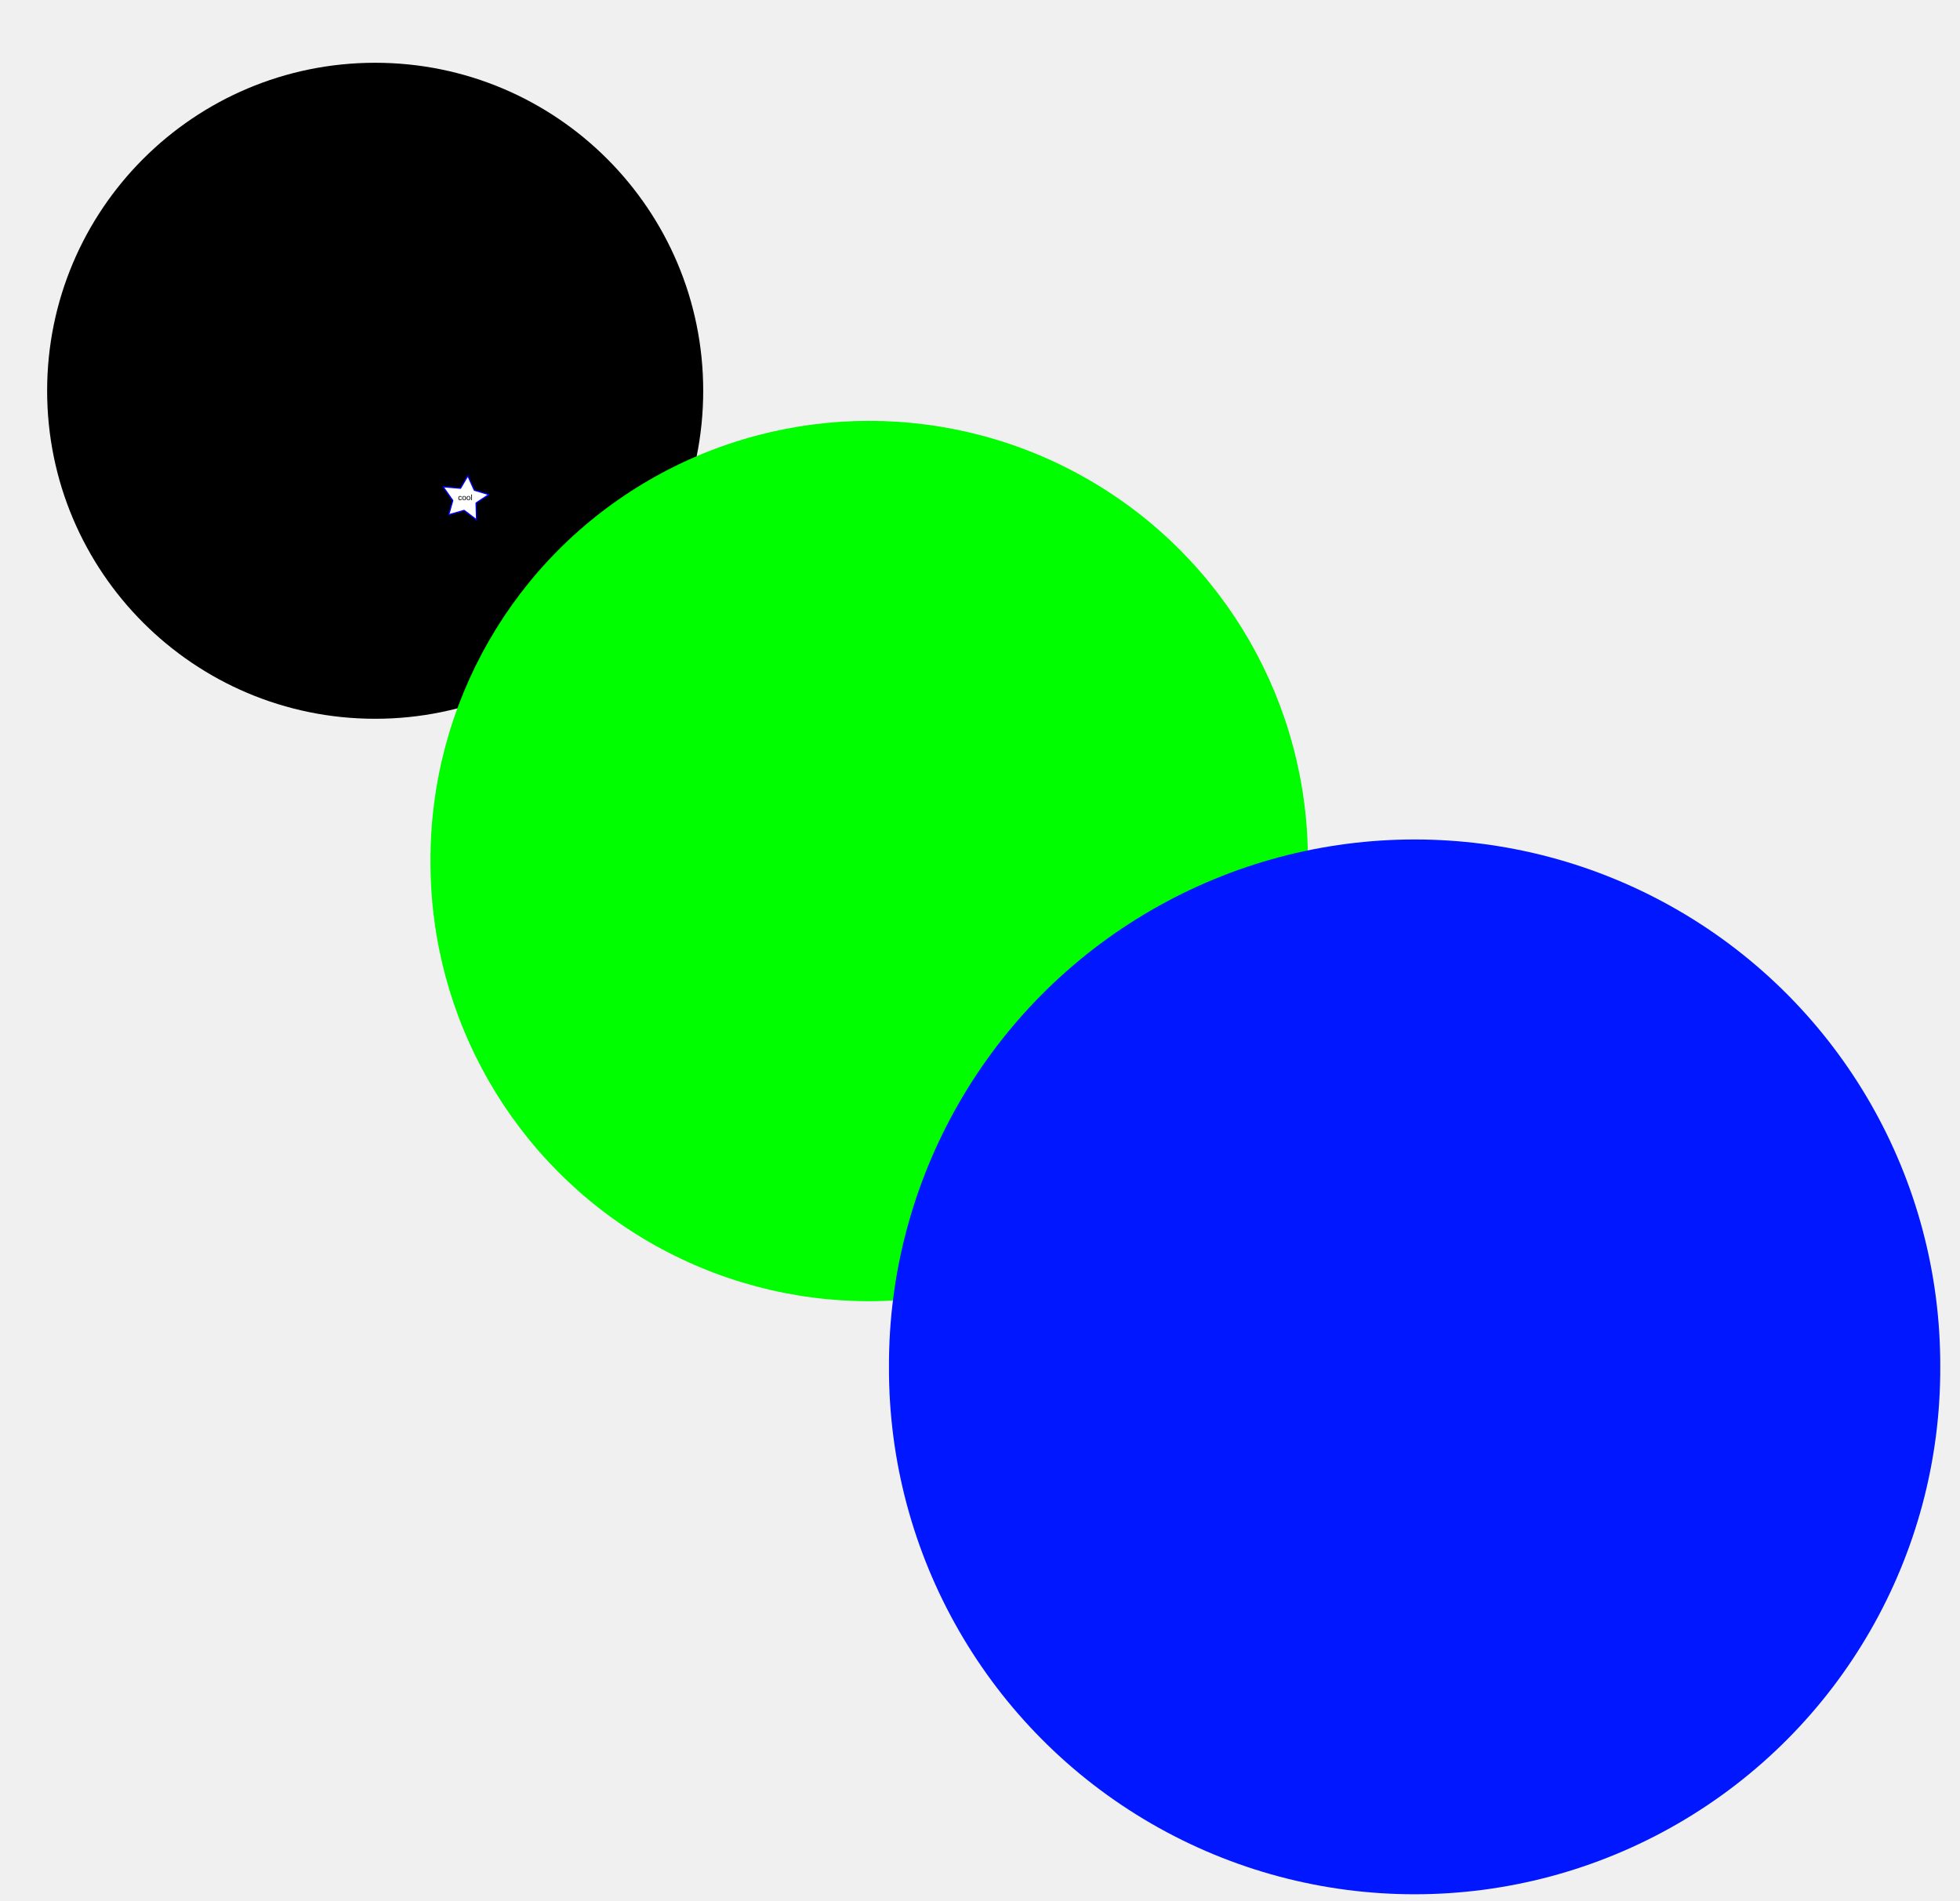
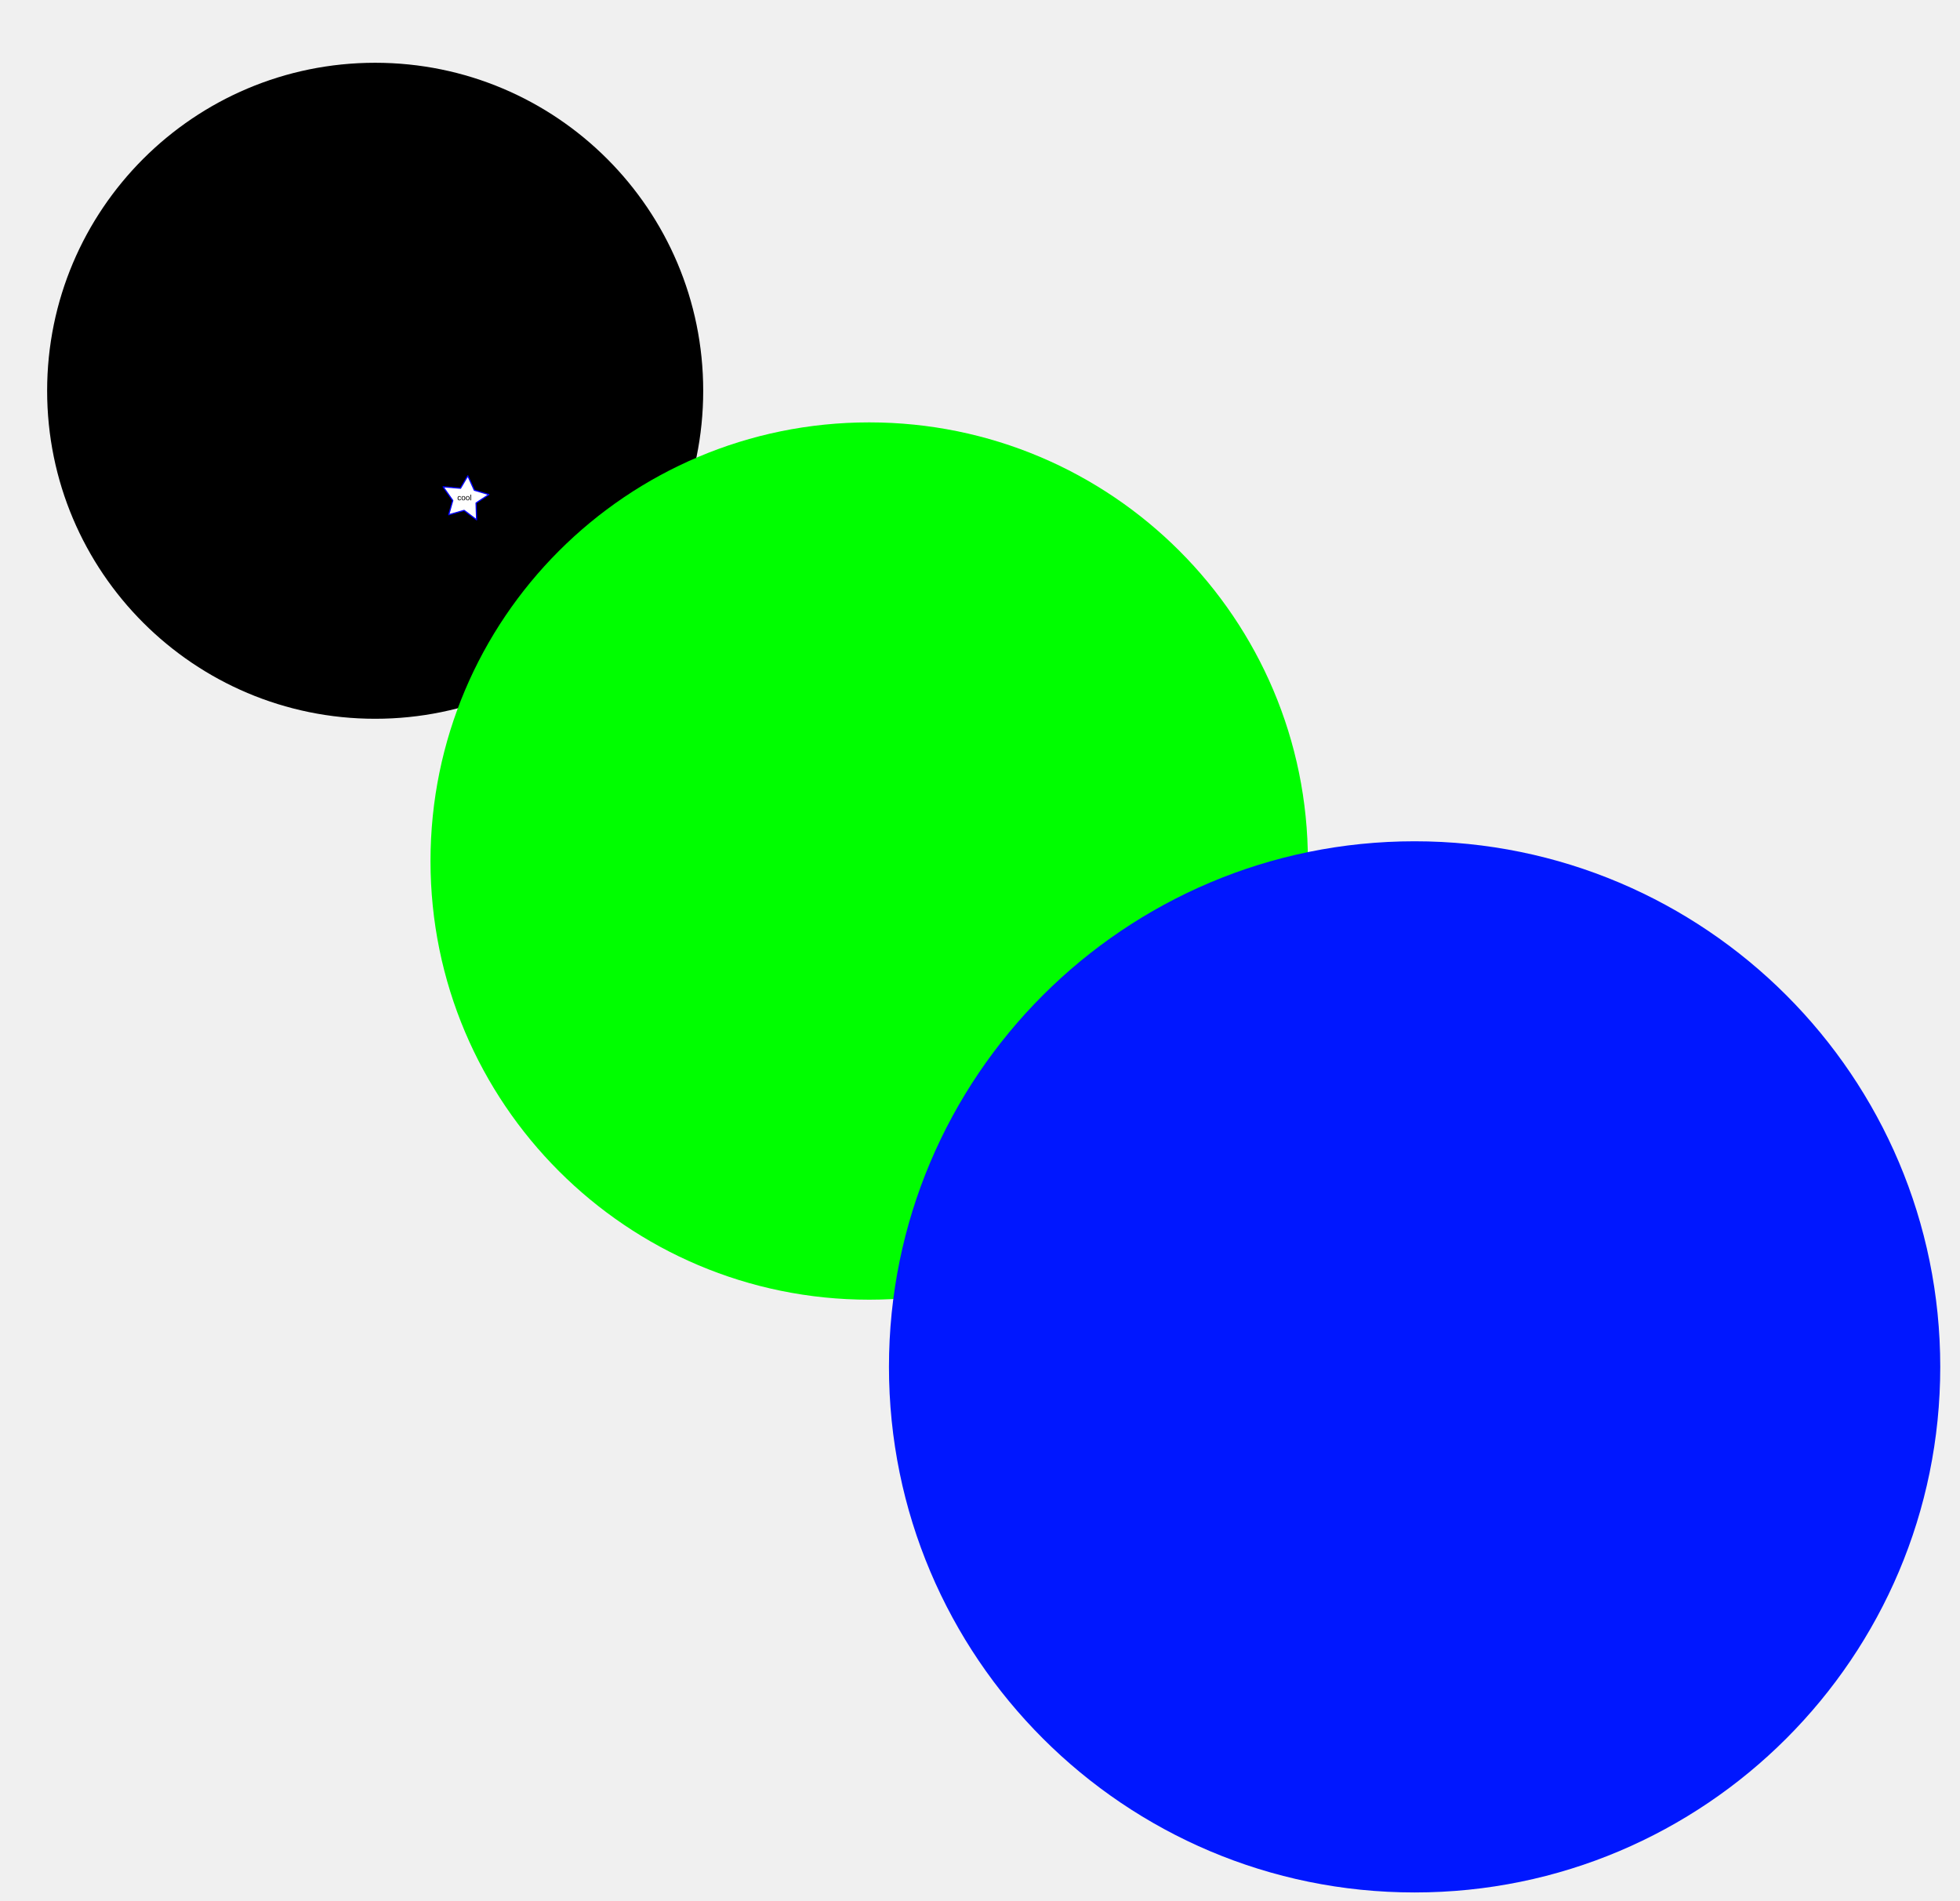
<svg xmlns="http://www.w3.org/2000/svg" width="500.959" height="485.797" id="svg2" version="1.1">
  <defs id="defs4" />
  <g id="layer1" transform="translate(-3.99267,14.22269)">
    <g id="circleRed" transform="translate(12,-2)">
      <path transform="translate(-131.3198,-224.2539)" d="m 303.046,311.92 c 0,46.305 -37.538,83.843 -83.843,83.843 -46.305,0 -83.843,-37.538 -83.843,-83.843 0,-46.305 37.538,-83.843 83.843,-83.843 46.305,0 83.843,37.538 83.843,83.843 z" id="circleRedCircle" />
      <path d="m 109.816,116.873 -3.187,-2.414 -3.94,1.118 1.037,-3.637 -2.465,-3.509 4.448,0.377 1.861,-3.177 1.656,3.677 3.716,1.107 -3.262,2.157 z" id="path3480" style="color:#000000;fill:#ffffff;fill-opacity:1;fill-rule:nonzero;stroke:#0000ff;stroke-width:0.3;stroke-linecap:butt;stroke-linejoin:round;stroke-miterlimit:4;stroke-opacity:1;stroke-dasharray:none;stroke-dashoffset:0;marker:none;visibility:visible;display:inline;overflow:visible;enable-background:accumulate" transform="translate(3.992665,3.777383)" />
-       <text transform="translate(3.99267,3.77738)" id="text4285" y="111.857" x="105.076" style="font-size:2px;font-style:normal;font-variant:normal;font-weight:normal;font-stretch:normal;line-height:125%;letter-spacing:0px;word-spacing:0px;fill:#000000;fill-opacity:1;stroke:none;font-family:Arial;-inkscape-font-specification:Arial" xml:space="preserve">
-         <tspan y="111.857" x="105.076" id="tspan4287">cool</tspan>
+       <text id="coolText" y="115.656" x="108.876" style="font-size:2px;font-style:normal;font-variant:normal;font-weight:normal;font-stretch:normal;line-height:125%;letter-spacing:0px;word-spacing:0px;fill:#000000;fill-opacity:1;stroke:none;font-family:Arial;-inkscape-font-specification:Arial" xml:space="preserve">
+         <tspan y="115.656" x="108.876" id="tspan4287">cool</tspan>
      </text>
    </g>
-     <path style="color:#000000;fill:#00fe00;fill-opacity:1;fill-rule:nonzero;stroke:#000000;stroke-width:0;stroke-linecap:butt;stroke-linejoin:round;stroke-miterlimit:4;stroke-opacity:1;stroke-dasharray:none;stroke-dashoffset:0;marker:none;visibility:visible;display:inline;overflow:visible;enable-background:accumulate" id="circleGreen" d="m 303.046,311.92 a 83.843,83.843 0 1 1 -167.685,0 83.843,83.843 0 1 1 167.685,0 z" transform="matrix(1.337349,0,0,1.337349,-66.99881,-211.2719)" />
-     <path style="color:#000000;fill:#0017ff;fill-opacity:1;fill-rule:nonzero;stroke:#000000;stroke-width:0;stroke-linecap:butt;stroke-linejoin:round;stroke-miterlimit:4;stroke-opacity:1;stroke-dasharray:none;stroke-dashoffset:0;marker:none;visibility:visible;display:inline;overflow:visible;enable-background:accumulate" id="circleBlue" d="m 303.046,311.92 a 83.843,83.843 0 1 1 -167.685,0 83.843,83.843 0 1 1 167.685,0 z" transform="matrix(1.60241,0,0,1.60241,14.30021,-164.65)" />
+     <path style="color:#000000;fill:#00fe00;fill-opacity:1;fill-rule:nonzero;stroke:#000000;stroke-width:0;stroke-linecap:butt;stroke-linejoin:round;stroke-miterlimit:4;stroke-opacity:1;stroke-dasharray:none;stroke-dashoffset:0;marker:none;visibility:visible;display:inline;overflow:visible;enable-background:accumulate" id="circleGreen" d="m 303.046,311.92 c 0,46.305 -37.538,83.843 -83.843,83.843 -46.305,0 -83.843,-37.538 -83.843,-83.843 0,-46.305 37.538,-83.843 83.843,-83.843 46.305,0 83.843,37.538 83.843,83.843 z" transform="matrix(1.337349,0,0,1.337349,-66.99881,-211.2719)" />
+     <path style="color:#000000;fill:#0017ff;fill-opacity:1;fill-rule:nonzero;stroke:#000000;stroke-width:0;stroke-linecap:butt;stroke-linejoin:round;stroke-miterlimit:4;stroke-opacity:1;stroke-dasharray:none;stroke-dashoffset:0;marker:none;visibility:visible;display:inline;overflow:visible;enable-background:accumulate" id="circleBlue" d="m 303.046,311.92 c 0,46.305 -37.538,83.843 -83.843,83.843 -46.305,0 -83.843,-37.538 -83.843,-83.843 0,-46.305 37.538,-83.843 83.843,-83.843 46.305,0 83.843,37.538 83.843,83.843 z" transform="matrix(1.60241,0,0,1.60241,14.30021,-164.65)" />
  </g>
</svg>
